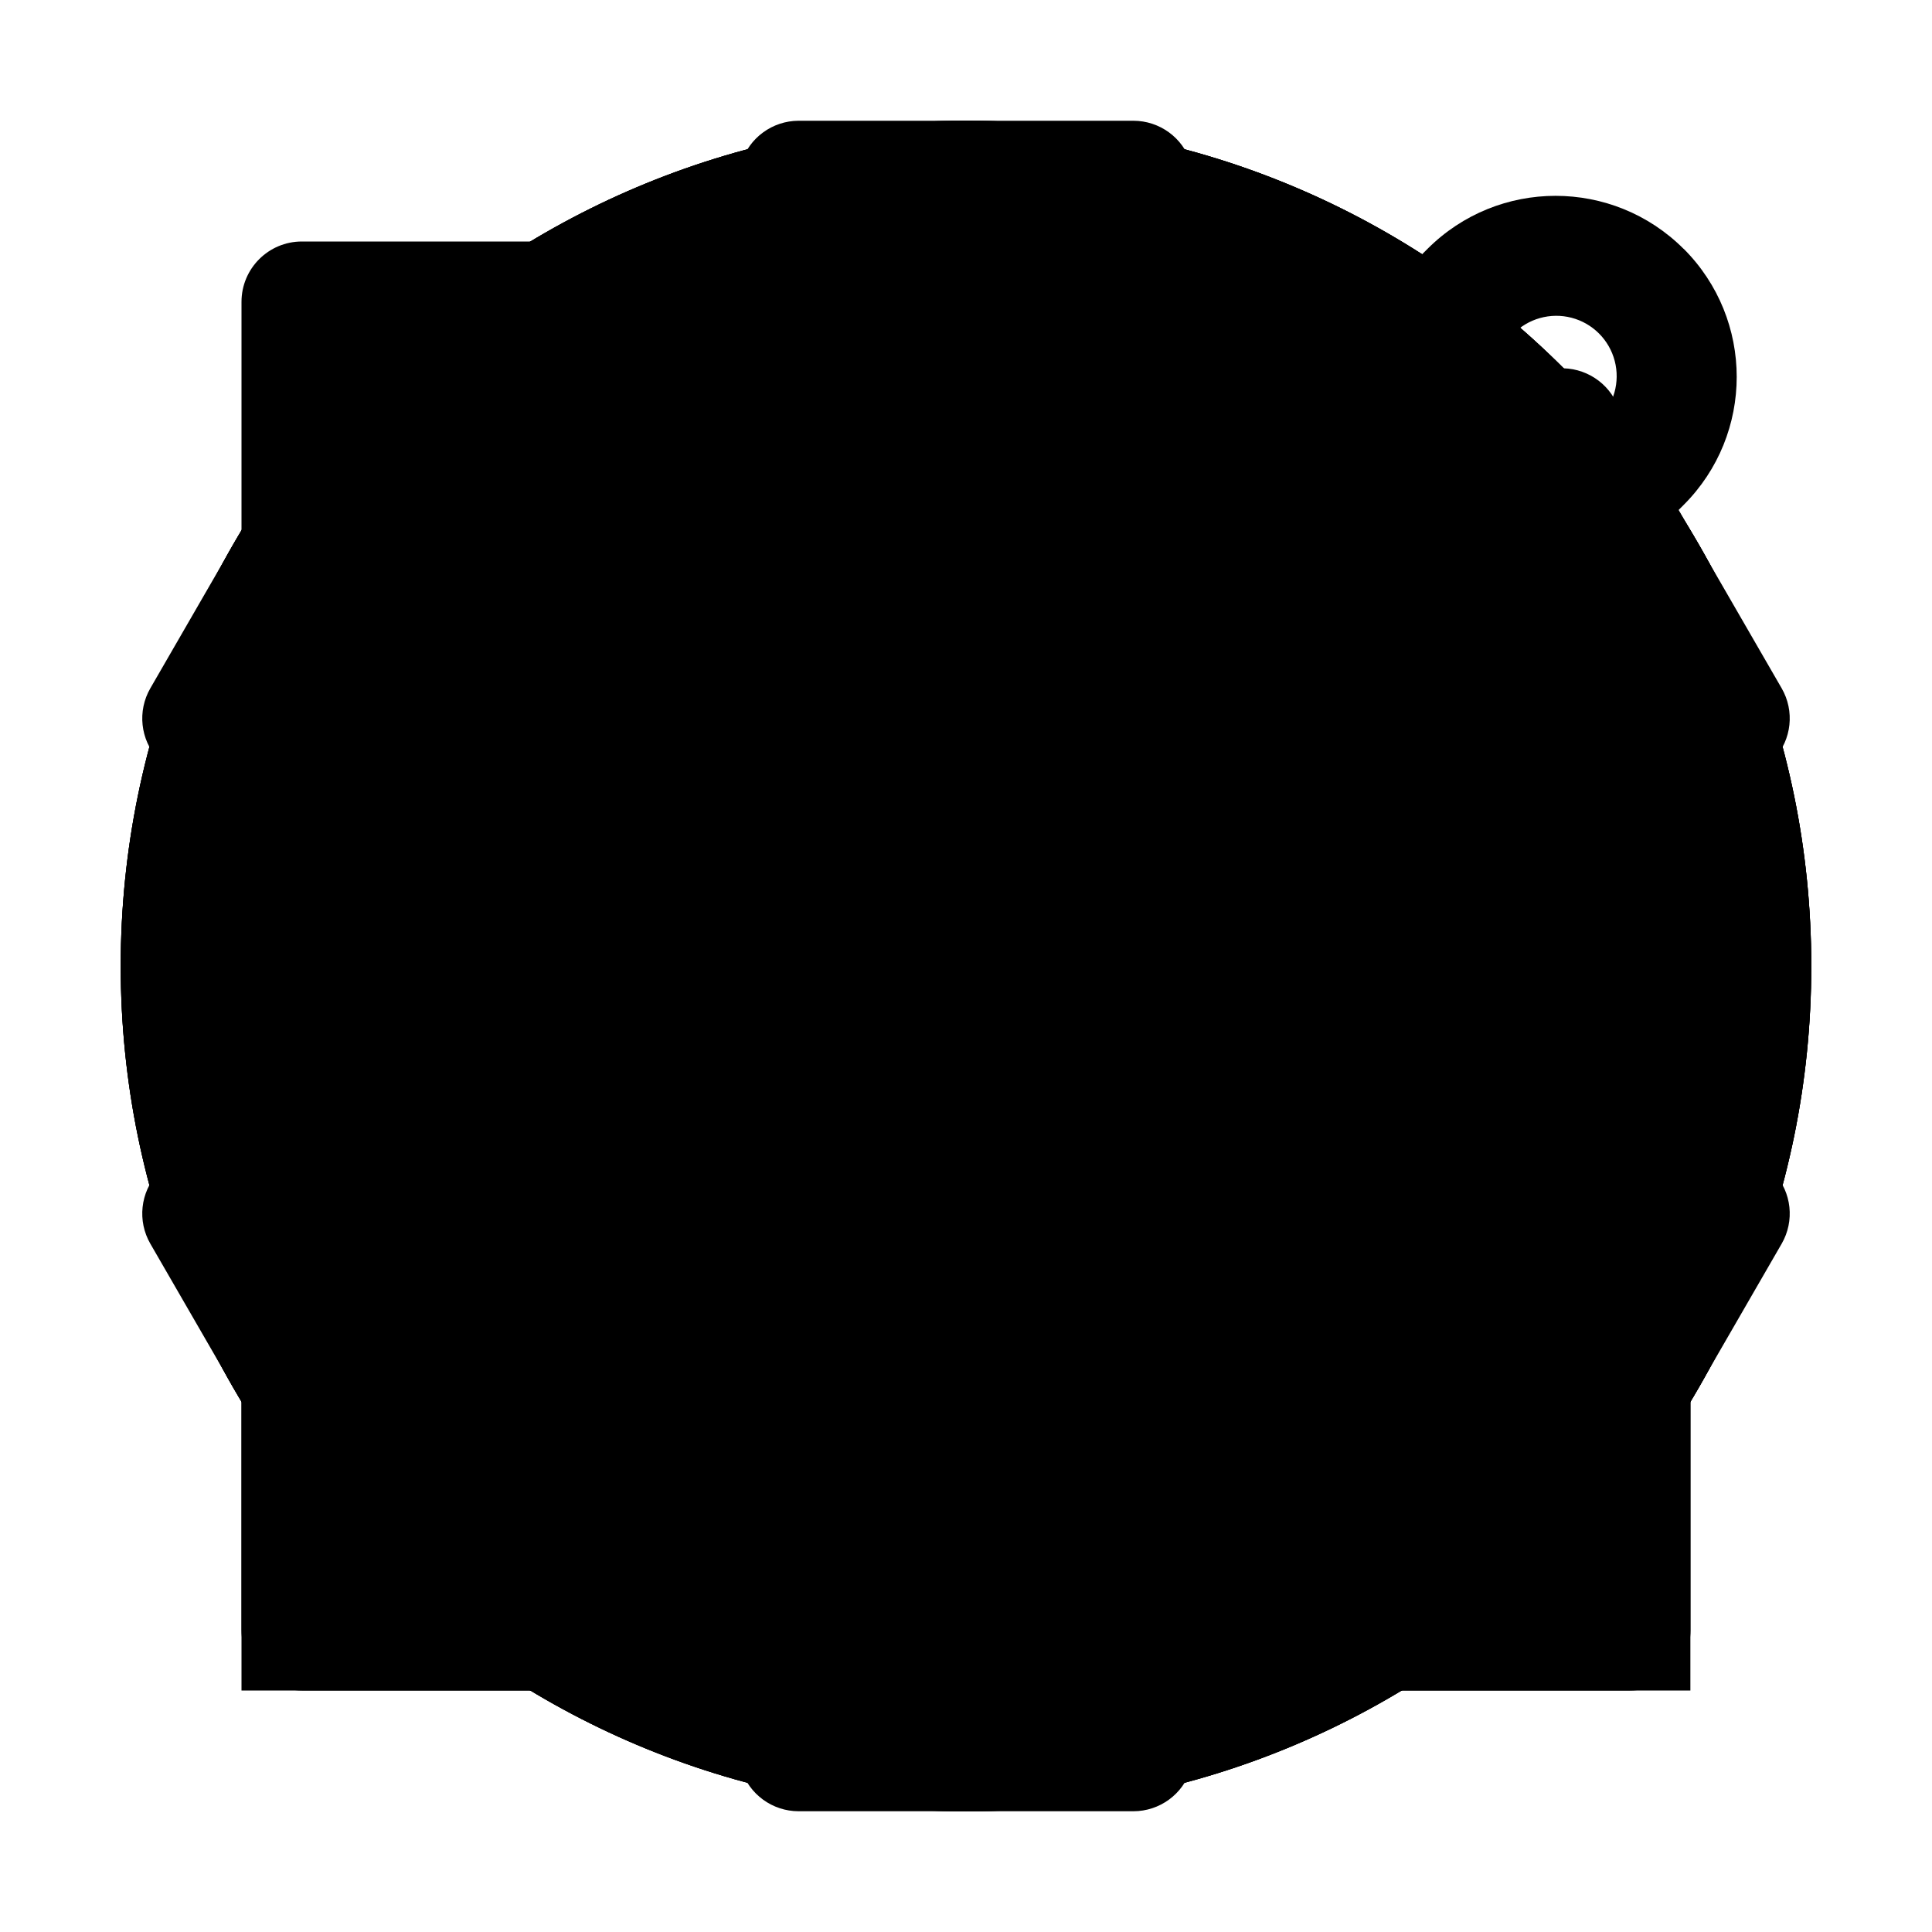
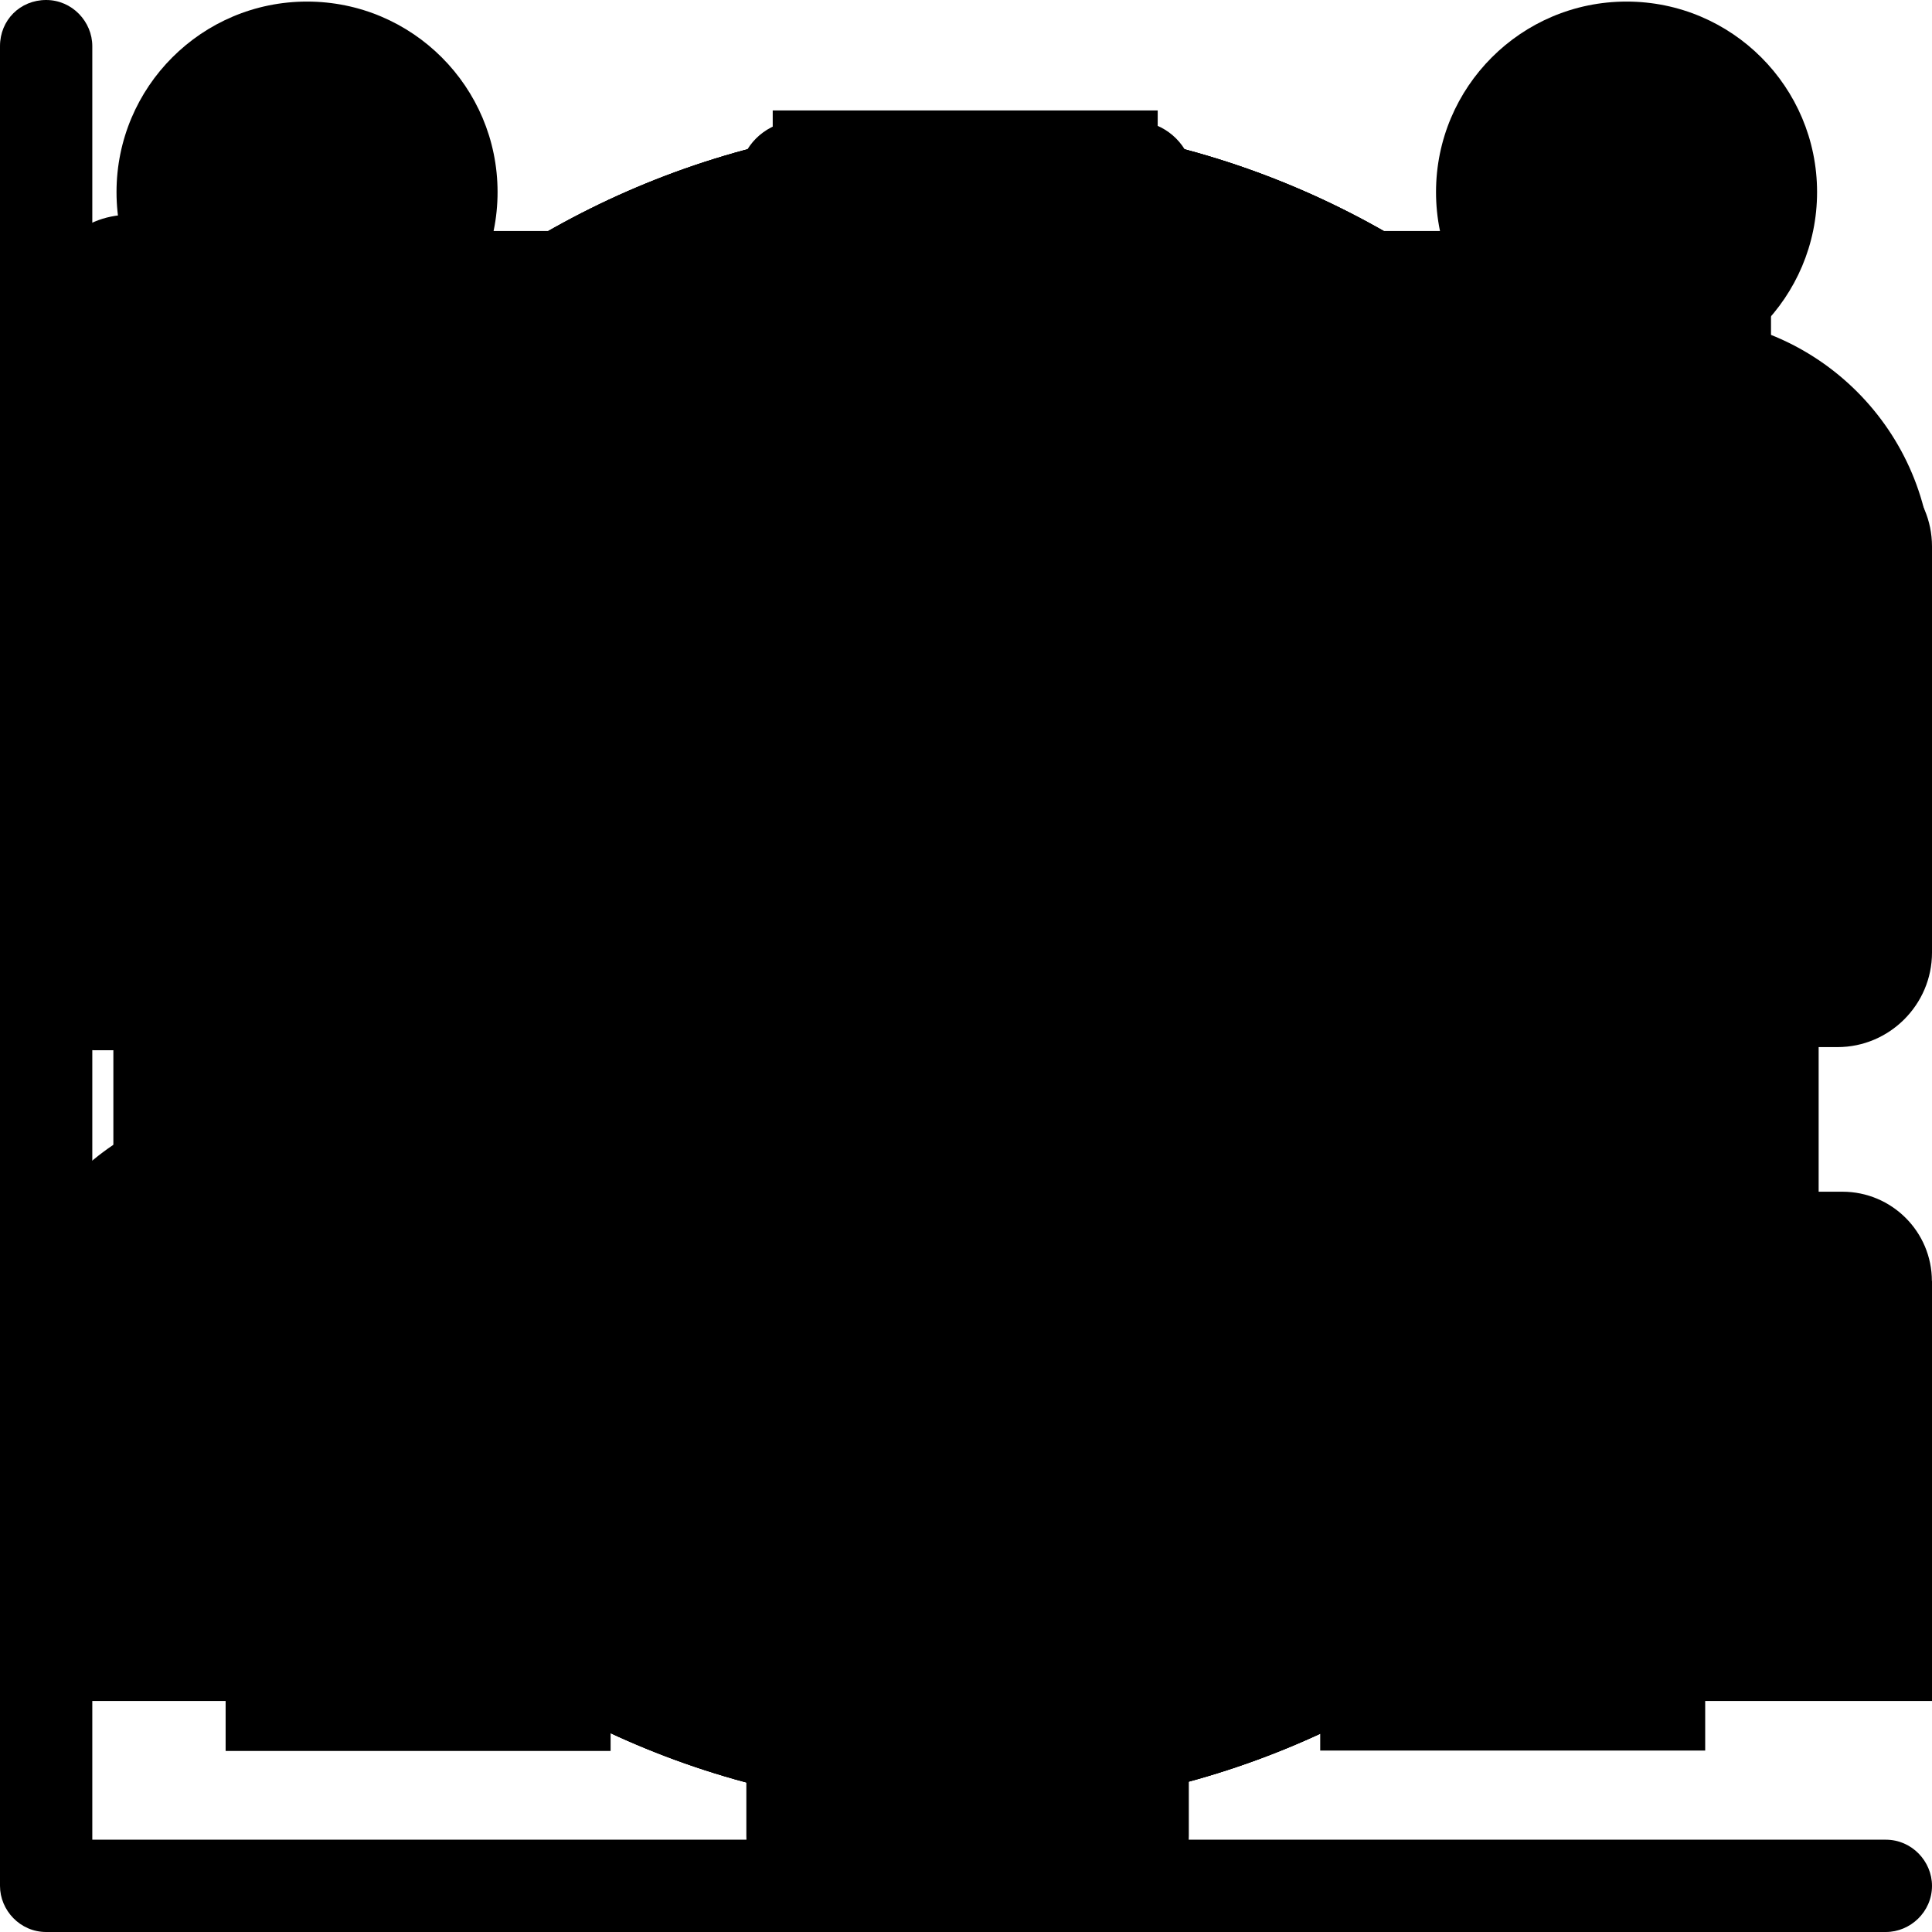
<svg xmlns="http://www.w3.org/2000/svg">
  <symbol id="add_col_after" viewBox="0 0 24 24">
    <path d="M5,14 C7.76,14.003 9.997,16.24 10,19 C10,21.761 7.761,24 5,24 C2.239,24 1.77635684e-15,21.761 1.77635684e-15,19 C1.77635684e-15,16.239 2.239,14 5,14 Z M7.5,19.938 C8.018,19.938 8.438,19.518 8.438,19 C8.438,18.482 8.018,18.062 7.5,18.062 L6.25,18.062 C6.077,18.062 5.938,17.923 5.938,17.75 L5.938,16.5 C5.938,15.982 5.518,15.562 5,15.562 C4.482,15.562 4.062,15.982 4.062,16.5 L4.062,17.75 C4.062,17.923 3.923,18.062 3.75,18.062 L2.5,18.062 C1.982,18.062 1.562,18.482 1.562,19 C1.562,19.518 1.982,19.938 2.5,19.938 L3.75,19.938 C3.923,19.938 4.062,20.077 4.062,20.25 L4.062,21.5 C4.062,22.018 4.482,22.438 5,22.438 C5.518,22.438 5.938,22.018 5.938,21.5 L5.938,20.25 C5.938,20.077 6.077,19.938 6.25,19.938 L7.5,19.938 Z M16,19 C16,20.657 17.343,22 19,22 C20.657,22 22,20.657 22,19 L22,5 C22,3.343 20.657,2 19,2 C17.343,2 16,3.343 16,5 L16,19 Z M14,19 L14,5 C14,2.239 16.239,0 19,0 C21.761,0 24,2.239 24,5 L24,19 C24,21.761 21.761,24 19,24 C16.239,24 14,21.761 14,19 Z" />
  </symbol>
  <symbol id="add_col_before" viewBox="0 0 24 24">
    <path d="M19,14 C21.76,14.003 23.997,16.24 24,19 C24,21.761 21.761,24 19,24 C16.239,24 14,21.761 14,19 C14,16.239 16.239,14 19,14 Z M21.5,19.938 C22.018,19.938 22.438,19.518 22.438,19 C22.438,18.482 22.018,18.062 21.5,18.062 L20.25,18.062 C20.077,18.062 19.938,17.923 19.938,17.75 L19.938,16.5 C19.938,15.982 19.518,15.562 19,15.562 C18.482,15.562 18.062,15.982 18.062,16.5 L18.062,17.75 C18.062,17.923 17.923,18.062 17.75,18.062 L16.5,18.062 C15.982,18.062 15.562,18.482 15.562,19 C15.562,19.518 15.982,19.938 16.5,19.938 L17.75,19.938 C17.923,19.938 18.062,20.077 18.062,20.25 L18.062,21.5 C18.062,22.018 18.482,22.438 19,22.438 C19.518,22.438 19.938,22.018 19.938,21.5 L19.938,20.25 C19.938,20.077 20.077,19.938 20.25,19.938 L21.5,19.938 Z M2,19 C2,20.657 3.343,22 5,22 C6.657,22 8,20.657 8,19 L8,5 C8,3.343 6.657,2 5,2 C3.343,2 2,3.343 2,5 L2,19 Z M-2.7585502e-16,19 L5.81397739e-16,5 C-1.37692243e-16,2.239 2.239,0 5,0 C7.761,0 10,2.239 10,5 L10,19 C10,21.761 7.761,24 5,24 C2.239,24 4.43234962e-16,21.761 -2.7585502e-16,19 Z" />
  </symbol>
  <symbol id="add_row_after" viewBox="0 0 24 24">
    <path d="M19,0 C21.76,0.003 23.997,2.24 24,5 C24,7.761 21.761,10 19,10 C16.239,10 14,7.761 14,5 C14,2.239 16.239,0 19,0 Z M21.5,5.938 C22.018,5.938 22.438,5.518 22.438,5 C22.438,4.482 22.018,4.062 21.5,4.062 L20.25,4.062 C20.077,4.062 19.938,3.923 19.938,3.75 L19.938,2.5 C19.938,1.982 19.518,1.562 19,1.562 C18.482,1.562 18.062,1.982 18.062,2.5 L18.062,3.75 C18.062,3.923 17.923,4.062 17.75,4.062 L16.5,4.062 C15.982,4.062 15.562,4.482 15.562,5 C15.562,5.518 15.982,5.938 16.5,5.938 L17.75,5.938 C17.923,5.938 18.062,6.077 18.062,6.25 L18.062,7.5 C18.062,8.018 18.482,8.438 19,8.438 C19.518,8.438 19.938,8.018 19.938,7.5 L19.938,6.25 C19.938,6.077 20.077,5.938 20.25,5.938 L21.5,5.938 Z M5,16 C3.343,16 2,17.343 2,19 C2,20.657 3.343,22 5,22 L19,22 C20.657,22 22,20.657 22,19 C22,17.343 20.657,16 19,16 L5,16 Z M5,14 L19,14 C21.761,14 24,16.239 24,19 C24,21.761 21.761,24 19,24 L5,24 C2.239,24 3.38176876e-16,21.761 0,19 C-1.2263553e-15,16.239 2.239,14 5,14 Z" />
  </symbol>
  <symbol id="add_row_before" viewBox="0 0 24 24">
    <path d="M19,14 C21.76,14.003 23.997,16.24 24,19 C24,21.761 21.761,24 19,24 C16.239,24 14,21.761 14,19 C14,16.239 16.239,14 19,14 Z M21.5,19.938 C22.018,19.938 22.438,19.518 22.438,19 C22.438,18.482 22.018,18.062 21.5,18.062 L20.25,18.062 C20.077,18.062 19.938,17.923 19.938,17.75 L19.938,16.5 C19.938,15.982 19.518,15.562 19,15.562 C18.482,15.562 18.062,15.982 18.062,16.5 L18.062,17.75 C18.062,17.923 17.923,18.062 17.75,18.062 L16.5,18.062 C15.982,18.062 15.562,18.482 15.562,19 C15.562,19.518 15.982,19.938 16.5,19.938 L17.75,19.938 C17.923,19.938 18.062,20.077 18.062,20.25 L18.062,21.5 C18.062,22.018 18.482,22.438 19,22.438 C19.518,22.438 19.938,22.018 19.938,21.5 L19.938,20.25 C19.938,20.077 20.077,19.938 20.25,19.938 L21.5,19.938 Z M5,2 C3.343,2 2,3.343 2,5 C2,6.657 3.343,8 5,8 L19,8 C20.657,8 22,6.657 22,5 C22,3.343 20.657,2 19,2 L5,2 Z M5,0 L19,0 C21.761,-5.07265313e-16 24,2.239 24,5 C24,7.761 21.761,10 19,10 L5,10 C2.239,10 3.38176876e-16,7.761 0,5 C-1.2263553e-15,2.239 2.239,5.07265313e-16 5,0 Z" />
  </symbol>
  <symbol id="bold" viewBox="0 0 24 24">
    <path d="M17.194,10.962A6.271,6.271,0,0,0,12.844.248H4.3a1.25,1.25,0,0,0,0,2.5H5.313a.25.25,0,0,1,.25.25V21a.25.25,0,0,1-.25.25H4.3a1.25,1.25,0,1,0,0,2.5h9.963a6.742,6.742,0,0,0,2.93-12.786Zm-4.35-8.214a3.762,3.762,0,0,1,0,7.523H8.313a.25.25,0,0,1-.25-.25V3a.25.25,0,0,1,.25-.25Zm1.42,18.5H8.313a.25.25,0,0,1-.25-.25V13.021a.25.25,0,0,1,.25-.25h4.531c.017,0,.033,0,.049,0l.013,0h1.358a4.239,4.239,0,0,1,0,8.477Z" />
  </symbol>
  <symbol id="checklist" viewBox="0 0 24 24">
    <path d="M21,0H3A3,3,0,0,0,0,3V21a3,3,0,0,0,3,3H21a3,3,0,0,0,3-3V3A3,3,0,0,0,21,0Zm1,21a1,1,0,0,1-1,1H3a1,1,0,0,1-1-1V3A1,1,0,0,1,3,2H21a1,1,0,0,1,1,1Z" />
    <path d="M11.249,4.5a1.251,1.251,0,0,0-1.75.25L7.365,7.6l-.482-.481A1.25,1.25,0,0,0,5.116,8.883l1.5,1.5A1.262,1.262,0,0,0,8.5,10.249l3-4A1.25,1.25,0,0,0,11.249,4.5Z" />
    <path d="M11.249,13.5a1.251,1.251,0,0,0-1.75.25L7.365,16.6l-.482-.481a1.25,1.25,0,1,0-1.767,1.768l1.5,1.5A1.265,1.265,0,0,0,8.5,19.249l3-4A1.25,1.25,0,0,0,11.249,13.5Z" />
    <path d="M18.5,7.749H14a1.25,1.25,0,0,0,0,2.5h4.5a1.25,1.25,0,0,0,0-2.5Z" />
    <path d="M18.5,15.749H14a1.25,1.25,0,0,0,0,2.5h4.5a1.25,1.25,0,1,0,0-2.5Z" />
  </symbol>
  <symbol id="code" viewBox="0 0 24 24">
    <path d="M9.147,21.552a1.244,1.244,0,0,1-.895-.378L.84,13.561a2.257,2.257,0,0,1,0-3.125L8.252,2.823a1.25,1.25,0,0,1,1.791,1.744l-6.9,7.083a.5.5,0,0,0,0,.7l6.9,7.082a1.25,1.25,0,0,1-.9,2.122Z" />
    <path d="M14.854,21.552a1.25,1.25,0,0,1-.9-2.122l6.9-7.083a.5.5,0,0,0,0-.7l-6.9-7.082a1.25,1.25,0,0,1,1.791-1.744l7.411,7.612a2.257,2.257,0,0,1,0,3.125l-7.412,7.614A1.244,1.244,0,0,1,14.854,21.552Zm6.514-9.373h0Z" />
  </symbol>
  <symbol id="combine_cells" viewBox="0 0 24 24">
    <path d="M2,19 C2,20.657 3.343,22 5,22 L19,22 C20.657,22 22,20.657 22,19 L22,5 C22,3.343 20.657,2 19,2 L5,2 C3.343,2 2,3.343 2,5 L2,19 Z M-1.16403344e-15,19 L-3.0678068e-16,5 C-6.44957556e-16,2.239 2.239,0 5,0 L19,0 C21.761,0 24,2.239 24,5 L24,19 C24,21.761 21.761,24 19,24 L5,24 C2.239,24 9.50500275e-16,21.761 -1.16403344e-15,19 Z M12,10 C12.552,10 13,10.448 13,11 L13,13 C13,13.552 12.552,14 12,14 C11.448,14 11,13.552 11,13 L11,11 C11,10.448 11.448,10 12,10 Z M12,16 C12.552,16 13,16.448 13,17 L13,20 C13,20.552 12.552,21 12,21 C11.448,21 11,20.552 11,20 L11,17 C11,16.448 11.448,16 12,16 Z M12,3 C12.552,3 13,3.448 13,4 L13,7 C13,7.552 12.552,8 12,8 C11.448,8 11,7.552 11,7 L11,4 C11,3.448 11.448,3 12,3 Z" />
  </symbol>
  <symbol id="delete_col" viewBox="0 0 24 24">
    <path d="M12.641,21.931 C12.936,22.569 13.323,23.155 13.787,23.671 C13.232,23.884 12.629,24 12,24 C9.239,24 7,21.761 7,19 L7,5 C7,2.239 9.239,0 12,0 C14.761,0 17,2.239 17,5 L17,12.29 C16.278,12.505 15.604,12.833 15,13.255 L15,5 C15,3.343 13.657,2 12,2 C10.343,2 9,3.343 9,5 L9,19 C9,20.657 10.343,22 12,22 C12.22,22 12.435,21.976 12.641,21.931 Z M19,14 C21.76,14.003 23.997,16.24 24,19 C24,21.761 21.761,24 19,24 C16.239,24 14,21.761 14,19 C14,16.239 16.239,14 19,14 Z M16.5,19.938 L21.5,19.938 C22.018,19.938 22.438,19.518 22.438,19 C22.438,18.482 22.018,18.062 21.5,18.062 L16.5,18.062 C15.982,18.062 15.562,18.482 15.562,19 C15.562,19.518 15.982,19.938 16.5,19.938 Z" />
  </symbol>
  <symbol id="delete_row" viewBox="0 0 24 24">
    <path d="M13.255,15 C12.833,15.604 12.505,16.278 12.29,17 L5,17 C2.239,17 3.38176876e-16,14.761 0,12 C-1.2263553e-15,9.239 2.239,7 5,7 L19,7 C21.761,7 24,9.239 24,12 C24,12.629 23.884,13.232 23.671,13.787 C23.155,13.323 22.569,12.936 21.931,12.641 C21.976,12.435 22,12.22 22,12 C22,10.343 20.657,9 19,9 L5,9 C3.343,9 2,10.343 2,12 C2,13.657 3.343,15 5,15 L13.255,15 Z M19,14 C21.76,14.003 23.997,16.24 24,19 C24,21.761 21.761,24 19,24 C16.239,24 14,21.761 14,19 C14,16.239 16.239,14 19,14 Z M16.5,19.938 L21.5,19.938 C22.018,19.938 22.438,19.518 22.438,19 C22.438,18.482 22.018,18.062 21.5,18.062 L16.5,18.062 C15.982,18.062 15.562,18.482 15.562,19 C15.562,19.518 15.982,19.938 16.5,19.938 Z" />
  </symbol>
  <symbol id="delete_table" viewBox="0 0 24 24">
    <path d="M19,14 C21.76,14.003 23.997,16.24 24,19 C24,21.761 21.761,24 19,24 C16.239,24 14,21.761 14,19 C14,16.239 16.239,14 19,14 Z M16.5,19.938 L21.5,19.938 C22.018,19.938 22.438,19.518 22.438,19 C22.438,18.482 22.018,18.062 21.5,18.062 L16.5,18.062 C15.982,18.062 15.562,18.482 15.562,19 C15.562,19.518 15.982,19.938 16.5,19.938 Z M12.29,17 L9,17 L9,22 L12.674,22 C13.03,22.75 13.515,23.426 14.101,24 L5,24 C2.239,24 -1.43817996e-15,21.761 -1.77635684e-15,19 L-3.55271368e-15,5 C-3.89089055e-15,2.239 2.239,5.07265313e-16 5,-1.77635684e-15 L19,-1.77635684e-15 C21.761,-2.28362215e-15 24,2.239 24,5 L24,7.823 C24.012,7.881 24.019,7.94 24.019,8 C24.019,8.06 24.012,8.119 24,8.177 L24,14.101 C23.426,13.515 22.75,13.03 22,12.674 L22,9 L17,9 L17,12.29 C16.278,12.505 15.604,12.833 15,13.255 L15,9 L9,9 L9,15 L13.255,15 C12.833,15.604 12.505,16.278 12.29,17 Z M17,7 L22,7 L22,5 C22,3.343 20.657,2 19,2 L17,2 L17,7 Z M15,7 L15,2 L9,2 L9,7 L15,7 Z M7,2 L5,2 C3.343,2 2,3.343 2,5 L2,7 L7,7 L7,2 Z M2,9 L2,15 L7,15 L7,9 L2,9 Z M2,17 L2,19 C2,20.657 3.343,22 5,22 L7,22 L7,17 L2,17 Z" />
  </symbol>
  <symbol id="github" viewBox="0 0 24 24">
    <path d="M11.999,0.5 C5.649,0.5 0.5,5.648 0.5,12 C0.5,17.082 3.794,21.392 8.365,22.914 C8.939,23.017 9.121,22.678 9.121,22.373 C9.121,22.099 9.127,21.336 9.121,20.376 C5.923,21.07 5.26,18.861 5.26,18.861 C4.737,17.532 3.985,17.179 3.985,17.179 C2.94,16.465 4.062,16.48 4.062,16.48 C5.215,16.56 5.824,17.664 5.824,17.664 C6.85,19.422 8.515,18.914 9.17,18.62 C9.276,17.878 9.572,17.369 9.901,17.084 C7.347,16.792 4.663,15.807 4.663,11.398 C4.663,10.143 5.111,9.117 5.847,8.312 C5.729,8.023 5.333,6.852 5.959,5.269 C5.959,5.269 6.926,4.96 9.121,6.449 C10.039,6.193 11.023,6.066 12.001,6.061 C12.977,6.066 13.961,6.193 14.881,6.449 C17.076,4.961 18.04,5.269 18.04,5.269 C18.667,6.852 18.272,8.023 18.154,8.312 C18.89,9.117 19.337,10.143 19.337,11.398 C19.337,15.818 16.648,16.789 14.086,17.072 C14.498,17.429 14.873,18.119 14.873,19.192 C14.873,20.63 14.873,21.998 14.873,22.376 C14.873,22.684 15.059,23.023 15.643,22.912 C20.209,21.389 23.5,17.08 23.5,12 C23.5,5.648 18.352,0.5 11.999,0.5 Z" />
  </symbol>
  <symbol id="h1" viewBox="0 0 24 24">
    <text x="-3" y="20" font-size="22" font-weight="bold">H1</text>
  </symbol>
  <symbol id="h2" viewBox="0 0 24 24">
    <text x="-3" y="20" font-size="22" font-weight="bold">H2</text>
  </symbol>
  <symbol id="h3" viewBox="0 0 24 24">
    <text x="-3" y="20" font-size="22" font-weight="bold">H3</text>
  </symbol>
  <symbol id="hr" viewBox="0 0 24 24">
    <path d="M5,13 C4.448,13 4,12.552 4,12 C4,11.448 4.448,11 5,11 L19,11 C19.552,11 20,11.448 20,12 C20,12.552 19.552,13 19,13 L5,13 Z" />
  </symbol>
  <symbol id="image" viewBox="0 0 24 24">
    <circle cx="9.75" cy="6.247" r="2.25" />
    <path d="M16.916,8.71A1.027,1.027,0,0,0,16,8.158a1.007,1.007,0,0,0-.892.586L13.55,12.178a.249.249,0,0,1-.422.053l-.82-1.024a1,1,0,0,0-.813-.376,1.007,1.007,0,0,0-.787.426L7.59,15.71A.5.5,0,0,0,8,16.5H20a.5.5,0,0,0,.425-.237.5.5,0,0,0,.022-.486Z" />
    <path d="M22,0H5.5a2,2,0,0,0-2,2V18.5a2,2,0,0,0,2,2H22a2,2,0,0,0,2-2V2A2,2,0,0,0,22,0Zm-.145,18.354a.5.5,0,0,1-.354.146H6a.5.5,0,0,1-.5-.5V2.5A.5.5,0,0,1,6,2H21.5a.5.5,0,0,1,.5.5V18A.5.5,0,0,1,21.855,18.351Z" />
    <path d="M19.5,22H2.5a.5.5,0,0,1-.5-.5V4.5a1,1,0,0,0-2,0V22a2,2,0,0,0,2,2H19.5a1,1,0,0,0,0-2Z" />
  </symbol>
  <symbol id="italic" viewBox="0 0 24 24">
    <path d="M22.5.248H14.863a1.25,1.25,0,0,0,0,2.5h1.086a.25.25,0,0,1,.211.384L4.78,21.017a.5.5,0,0,1-.422.231H1.5a1.25,1.25,0,0,0,0,2.5H9.137a1.25,1.25,0,0,0,0-2.5H8.051a.25.25,0,0,1-.211-.384L19.22,2.98a.5.5,0,0,1,.422-.232H22.5a1.25,1.25,0,0,0,0-2.5Z" />
  </symbol>
  <symbol id="link" viewBox="0 0 24 24">
    <path d="M12.406,14.905a1,1,0,0,0-.543,1.307,1,1,0,0,1-.217,1.09L8.818,20.131a2,2,0,0,1-2.828,0L3.868,18.01a2,2,0,0,1,0-2.829L6.7,12.353a1.013,1.013,0,0,1,1.091-.217,1,1,0,0,0,.763-1.849,3.034,3.034,0,0,0-3.268.652L2.454,13.767a4.006,4.006,0,0,0,0,5.657l2.122,2.121a4,4,0,0,0,5.656,0l2.829-2.828a3.008,3.008,0,0,0,.651-3.27A1,1,0,0,0,12.406,14.905Z" />
    <path d="M7.757,16.241a1.011,1.011,0,0,0,1.414,0L16.95,8.463a1,1,0,0,0-1.414-1.414L7.757,14.827A1,1,0,0,0,7.757,16.241Z" />
    <path d="M21.546,4.574,19.425,2.453a4.006,4.006,0,0,0-5.657,0L10.939,5.281a3.006,3.006,0,0,0-.651,3.269,1,1,0,1,0,1.849-.764A1,1,0,0,1,12.354,6.7l2.828-2.828a2,2,0,0,1,2.829,0l2.121,2.121a2,2,0,0,1,0,2.829L17.3,11.645a1.015,1.015,0,0,1-1.091.217,1,1,0,0,0-.765,1.849,3.026,3.026,0,0,0,3.27-.651l2.828-2.828A4.007,4.007,0,0,0,21.546,4.574Z" />
  </symbol>
  <symbol id="mention" viewBox="0 0 24 24">
    <path d="M12,.5A11.634,11.634,0,0,0,.262,12,11.634,11.634,0,0,0,12,23.5a11.836,11.836,0,0,0,6.624-2,1.25,1.25,0,1,0-1.393-2.076A9.34,9.34,0,0,1,12,21a9.132,9.132,0,0,1-9.238-9A9.132,9.132,0,0,1,12,3a9.132,9.132,0,0,1,9.238,9v.891a1.943,1.943,0,0,1-3.884,0V12A5.355,5.355,0,1,0,12,17.261a5.376,5.376,0,0,0,3.861-1.634,4.438,4.438,0,0,0,7.877-2.736V12A11.634,11.634,0,0,0,12,.5Zm0,14.261A2.763,2.763,0,1,1,14.854,12,2.812,2.812,0,0,1,12,14.761Z" />
  </symbol>
  <symbol id="ol" viewBox="0 0 24 24">
    <path d="M7.75,4.5h15a1,1,0,0,0,0-2h-15a1,1,0,0,0,0,2Z" />
    <path d="M22.75,11h-15a1,1,0,1,0,0,2h15a1,1,0,0,0,0-2Z" />
    <path d="M22.75,19.5h-15a1,1,0,0,0,0,2h15a1,1,0,0,0,0-2Z" />
    <path d="M2.212,17.248A2,2,0,0,0,.279,18.732a.75.75,0,1,0,1.45.386.5.5,0,1,1,.483.63.75.75,0,1,0,0,1.5.5.5,0,1,1-.482.635.75.75,0,1,0-1.445.4,2,2,0,1,0,3.589-1.648.251.251,0,0,1,0-.278,2,2,0,0,0-1.662-3.111Z" />
    <path d="M4.25,10.748a2,2,0,0,0-4,0,.75.75,0,0,0,1.5,0,.5.5,0,0,1,1,0,1.031,1.031,0,0,1-.227.645L.414,14.029A.75.75,0,0,0,1,15.248H3.5a.75.75,0,0,0,0-1.5H3.081a.249.249,0,0,1-.195-.406L3.7,12.33A2.544,2.544,0,0,0,4.25,10.748Z" />
    <path d="M4,5.248H3.75A.25.25,0,0,1,3.5,5V1.623A1.377,1.377,0,0,0,2.125.248H1.5a.75.75,0,0,0,0,1.5h.25A.25.25,0,0,1,2,2V5a.25.25,0,0,1-.25.25H1.5a.75.75,0,0,0,0,1.5H4a.75.75,0,0,0,0-1.5Z" />
  </symbol>
  <symbol id="paragraph" viewBox="0 0 24 24">
    <path d="M22.5.248H7.228a6.977,6.977,0,1,0,0,13.954H9.546a.25.25,0,0,1,.25.25V22.5a1.25,1.25,0,0,0,2.5,0V3a.25.25,0,0,1,.25-.25h3.682a.25.25,0,0,1,.25.25V22.5a1.25,1.25,0,0,0,2.5,0V3a.249.249,0,0,1,.25-.25H22.5a1.25,1.25,0,0,0,0-2.5ZM9.8,11.452a.25.25,0,0,1-.25.25H7.228a4.477,4.477,0,1,1,0-8.954H9.546A.25.25,0,0,1,9.8,3Z" />
  </symbol>
  <symbol id="quotes" viewBox="0 0 24 24">
    <path d="M18.559,3.932a4.942,4.942,0,1,0,0,9.883,4.609,4.609,0,0,0,1.115-.141.25.25,0,0,1,.276.368,6.83,6.83,0,0,1-5.878,3.523,1.25,1.25,0,0,0,0,2.5,9.71,9.71,0,0,0,9.428-9.95V8.873A4.947,4.947,0,0,0,18.559,3.932Z" />
    <path d="M6.236,3.932a4.942,4.942,0,0,0,0,9.883,4.6,4.6,0,0,0,1.115-.141.25.25,0,0,1,.277.368A6.83,6.83,0,0,1,1.75,17.565a1.25,1.25,0,0,0,0,2.5,9.711,9.711,0,0,0,9.428-9.95V8.873A4.947,4.947,0,0,0,6.236,3.932Z" />
  </symbol>
  <symbol id="redo" viewBox="0 0 24 24">
    <path d="M22.608.161a.5.5,0,0,0-.545.108L19.472,2.86a.25.25,0,0,1-.292.045A12.537,12.537,0,0,0,6.214,3.77,12.259,12.259,0,0,0,6.1,23.632a1.25,1.25,0,0,0,1.476-2.018A9.759,9.759,0,0,1,7.667,5.805a10,10,0,0,1,9.466-1.1.25.25,0,0,1,.084.409l-1.85,1.85a.5.5,0,0,0,.354.853h6.7a.5.5,0,0,0,.5-.5V.623A.5.5,0,0,0,22.608.161Z" />
  </symbol>
  <symbol id="remove" viewBox="0 0 24 24">
    <path d="M20.485,3.511A12.01,12.01,0,1,0,24,12,12.009,12.009,0,0,0,20.485,3.511Zm-1.767,15.21A9.51,9.51,0,1,1,21.5,12,9.508,9.508,0,0,1,18.718,18.721Z" />
    <path d="M16.987,7.01a1.275,1.275,0,0,0-1.8,0l-3.177,3.177L8.829,7.01A1.277,1.277,0,0,0,7.024,8.816L10.2,11.993,7.024,15.171a1.277,1.277,0,0,0,1.805,1.806L12.005,13.8l3.177,3.178a1.277,1.277,0,0,0,1.8-1.806l-3.176-3.178,3.176-3.177A1.278,1.278,0,0,0,16.987,7.01Z" />
  </symbol>
  <symbol id="safari-pinned-tab" viewBox="0 0 24 24">
    <path d="M23.75,12.952A1.25,1.25,0,0,0,22.5,11.7H13.564a.492.492,0,0,1-.282-.09c-.722-.513-1.482-.981-2.218-1.432-2.8-1.715-4.5-2.9-4.5-4.863,0-2.235,2.207-2.569,3.523-2.569a4.54,4.54,0,0,1,3.081.764A2.662,2.662,0,0,1,13.615,5.5l0,.3a1.25,1.25,0,1,0,2.5,0l0-.268A4.887,4.887,0,0,0,14.95,1.755C13.949.741,12.359.248,10.091.248c-3.658,0-6.023,1.989-6.023,5.069,0,2.773,1.892,4.512,4,5.927a.25.25,0,0,1-.139.458H1.5a1.25,1.25,0,0,0,0,2.5H12.477a.251.251,0,0,1,.159.058,4.339,4.339,0,0,1,1.932,3.466c0,3.268-3.426,3.522-4.477,3.522-1.814,0-3.139-.405-3.834-1.173a3.394,3.394,0,0,1-.65-2.7,1.25,1.25,0,0,0-2.488-.246A5.76,5.76,0,0,0,4.4,21.753c1.2,1.324,3.114,2,5.688,2,4.174,0,6.977-2.42,6.977-6.022a6.059,6.059,0,0,0-.849-3.147.25.25,0,0,1,.216-.377H22.5A1.25,1.25,0,0,0,23.75,12.952Z" />
  </symbol>
  <symbol id="strike" viewBox="0 0 24 24">
    <path d="M23.75,12.952A1.25,1.25,0,0,0,22.5,11.7H13.564a.492.492,0,0,1-.282-.09c-.722-.513-1.482-.981-2.218-1.432-2.8-1.715-4.5-2.9-4.5-4.863,0-2.235,2.207-2.569,3.523-2.569a4.54,4.54,0,0,1,3.081.764A2.662,2.662,0,0,1,13.615,5.5l0,.3a1.25,1.25,0,1,0,2.5,0l0-.268A4.887,4.887,0,0,0,14.95,1.755C13.949.741,12.359.248,10.091.248c-3.658,0-6.023,1.989-6.023,5.069,0,2.773,1.892,4.512,4,5.927a.25.25,0,0,1-.139.458H1.5a1.25,1.25,0,0,0,0,2.5H12.477a.251.251,0,0,1,.159.058,4.339,4.339,0,0,1,1.932,3.466c0,3.268-3.426,3.522-4.477,3.522-1.814,0-3.139-.405-3.834-1.173a3.394,3.394,0,0,1-.65-2.7,1.25,1.25,0,0,0-2.488-.246A5.76,5.76,0,0,0,4.4,21.753c1.2,1.324,3.114,2,5.688,2,4.174,0,6.977-2.42,6.977-6.022a6.059,6.059,0,0,0-.849-3.147.25.25,0,0,1,.216-.377H22.5A1.25,1.25,0,0,0,23.75,12.952Z" />
  </symbol>
  <symbol id="table" viewBox="0 0 24 24">
    <path fill-rule="evenodd" d="M17,17 L17,22 L19,22 C20.657,22 22,20.657 22,19 L22,17 L17,17 Z M15,17 L9,17 L9,22 L15,22 L15,17 Z M17,15 L22,15 L22,9 L17,9 L17,15 Z M15,15 L15,9 L9,9 L9,15 L15,15 Z M17,7 L22,7 L22,5 C22,3.343 20.657,2 19,2 L17,2 L17,7 Z M15,7 L15,2 L9,2 L9,7 L15,7 Z M24,16.177 L24,19 C24,21.761 21.761,24 19,24 L5,24 C2.239,24 2.11453371e-15,21.761 1.77635684e-15,19 L0,5 C-3.38176876e-16,2.239 2.239,2.28362215e-15 5,0 L19,0 C21.761,-5.07265313e-16 24,2.239 24,5 L24,7.823 C24.012,7.881 24.019,7.94 24.019,8 C24.019,8.06 24.012,8.119 24,8.177 L24,15.823 C24.012,15.881 24.019,15.94 24.019,16 C24.019,16.06 24.012,16.119 24,16.177 Z M7,2 L5,2 C3.343,2 2,3.343 2,5 L2,7 L7,7 L7,2 Z M2,9 L2,15 L7,15 L7,9 L2,9 Z M2,17 L2,19 C2,20.657 3.343,22 5,22 L7,22 L7,17 L2,17 Z" />
  </symbol>
  <symbol id="ul" viewBox="0 0 24 24">
    <circle cx="2.5" cy="3.998" r="2.5" />
    <path d="M8.5,5H23a1,1,0,0,0,0-2H8.5a1,1,0,0,0,0,2Z" />
    <circle cx="2.5" cy="11.998" r="2.5" />
    <path d="M23,11H8.5a1,1,0,0,0,0,2H23a1,1,0,0,0,0-2Z" />
    <circle cx="2.5" cy="19.998" r="2.5" />
    <path d="M23,19H8.5a1,1,0,0,0,0,2H23a1,1,0,0,0,0-2Z" />
  </symbol>
  <symbol id="underline" viewBox="0 0 24 24">
    <path d="M22.5,21.248H1.5a1.25,1.25,0,0,0,0,2.5h21a1.25,1.25,0,0,0,0-2.5Z" />
    <path d="M1.978,2.748H3.341a.25.25,0,0,1,.25.25v8.523a8.409,8.409,0,0,0,16.818,0V3a.25.25,0,0,1,.25-.25h1.363a1.25,1.25,0,0,0,0-2.5H16.3a1.25,1.25,0,0,0,0,2.5h1.363a.25.25,0,0,1,.25.25v8.523a5.909,5.909,0,0,1-11.818,0V3a.25.25,0,0,1,.25-.25H7.7a1.25,1.25,0,1,0,0-2.5H1.978a1.25,1.25,0,0,0,0,2.5Z" />
  </symbol>
  <symbol id="undo" viewBox="0 0 24 24">
    <path d="M17.786,3.77A12.542,12.542,0,0,0,4.821,2.905a.249.249,0,0,1-.292-.045L1.937.269A.507.507,0,0,0,1.392.16a.5.5,0,0,0-.308.462v6.7a.5.5,0,0,0,.5.5h6.7a.5.5,0,0,0,.354-.854L6.783,5.115a.253.253,0,0,1-.068-.228.249.249,0,0,1,.152-.181,10,10,0,0,1,9.466,1.1,9.759,9.759,0,0,1,.094,15.809A1.25,1.25,0,0,0,17.9,23.631a12.122,12.122,0,0,0,5.013-9.961A12.125,12.125,0,0,0,17.786,3.77Z" />
  </symbol>
-   <svg id="home-filled" viewBox="0 0 1024 1024" data-v-78e17ca8="">
+   <svg id="menu-accounting" viewBox="0 0 489.8 489.8">
+     <g fill="currentColor">
+       <path d="M478.1,466.4H23.4V11.7C23.4,5.5,18.3,0,11.7,0S0,5.1,0,11.7v466.4c0,6.2,5.1,11.7,11.7,11.7h466.4 c6.2,0,11.7-5.1,11.7-11.7C489.8,471.9,484.7,466.4,478.1,466.4z" />
+       <rect x="57.2" y="144.6" width="97.6" height="299.3" />
+       <rect x="195.9" y="28" width="97.6" height="415.9" />
+       <rect x="334.7" y="160.9" width="97.6" height="282.9" />
+     </g>
+   </svg>
+   <svg id="menu-accounting-old" viewBox="0 0 24 24">
+     <path fill="currentColor" d="M2 3h2v18H2zm18 0h2v18h-2zM5 13h2v1h2v-1h2v1h2v-1h4v1h2v-4h-2v1h-4v-1h-2v1H9v-1H7v1H5zm0-9v4h2V7h8v1h2V7h2V5h-2V4h-2v1H7V4zm0 13v3h2v-1h2v1h2v-1h8v-2h-8v-1H9v1H7v-1H5z" />
+   </svg>
+   <svg id="menu-home" viewBox="0 0 1024 1024" data-v-78e17ca8="">
    <path fill="currentColor" d="M512 128 128 447.936V896h255.936V640H640v256h255.936V447.936z" />
+   </svg>
+   <svg id="menu-modeling" viewBox="0 0 18.566 18.566">
+     <g fill="currentColor">
+       <path d="M17.705,11.452h-0.73v-3.65c0.929-0.352,1.591-1.247,1.591-2.299c0-1.359-1.102-2.46-2.461-2.46           c-1.044,0-1.936,0.651-2.291,1.568h-1.668V4.522c0-0.475-0.384-0.86-0.859-0.86h-5.2c-0.475,0-0.859,0.386-0.859,0.86V4.61H3.566           V2.924c0-0.475-0.385-0.86-0.859-0.86H1.24c-0.475,0-0.859,0.385-0.859,0.86v5.199c0,0.476,0.385,0.859,0.859,0.859h1.467           c0.474,0,0.859-0.384,0.859-0.859V5.9h1.663v0.089c0,0.475,0.384,0.86,0.859,0.86h5.199c0.476,0,0.859-0.385,0.859-0.86V5.9h1.533           c0.168,1.032,0.977,1.848,2.006,2.025v3.527h-3.179c-0.475,0-0.859,0.385-0.859,0.858v0.089H9.851v-1.955           c0-0.474-0.386-0.859-0.86-0.859H7.524c-0.475,0-0.859,0.386-0.859,0.859v1.955H4.833c-0.284-1.046-1.237-1.815-2.372-1.815           C1.102,10.584,0,11.686,0,13.044c0,1.359,1.102,2.46,2.461,2.46c1.136,0,2.088-0.769,2.372-1.815h1.832v1.955           c0,0.476,0.385,0.859,0.859,0.859h1.467c0.474,0,0.86-0.384,0.86-0.859v-1.955h1.796v0.089c0,0.476,0.385,0.859,0.859,0.859h5.199           c0.476,0,0.86-0.384,0.86-0.859v-1.467C18.565,11.837,18.18,11.452,17.705,11.452z" />
+     </g>
+   </svg>
+   <svg id="menu-organization" viewBox="0 0 460 460">
+     <g fill="currentColor">
+       <polygon points="390,215.001 245,215.001 245,185 215,185 215,215.001 70,215.001 70,275 100,275 100,245.001 360,245.001 360,275 390,275  " />
+       <rect x="290" y="305" width="170" height="100" />
+       <rect y="305" width="170" height="100" />
+       <rect x="110" y="55" width="240" height="100" />
+     </g>
+   </svg>
+   <svg id="menu-teams" viewBox="0 0 122.699 122.699">
+     <g fill="currentColor">
+       <circle cx="19.5" cy="12.2" r="12.1" />
+       <path d="M6,66.699h1.2v24c0,3.301,2.7,6,6,6h12.6c3.3,0,6-2.699,6-6V89.3c-1.1-2.101-1.8-4.5-1.8-7v-31.4c0-6.1,3.7-11.4,9-13.7 v-2.4c0-3.3-2.7-6-6-6H6c-3.3,0-6,2.7-6,6v25.9C0,64,2.6,66.699,6,66.699z" />
+       <circle cx="103.3" cy="12.2" r="12.1" />
+       <path d="M83.699,34.7v2.4c5.301,2.3,9,7.6,9,13.7v31.3c0,2.5-0.6,4.9-1.799,7v1.4c0,3.3,2.699,6,6,6h12.6c3.3,0,6-2.7,6-6v-24 h1.199c3.301,0,6-2.7,6-6V34.7c0-3.3-2.699-6-6-6h-27C86.4,28.7,83.699,31.399,83.699,34.7z" />
+       <path d="M39.1,50.899L39.1,50.899v9.8v21.6c0,3.3,2.7,6,6,6h2.3v28.3c0,3.3,2.7,6,6,6h16.1c3.3,0,6-2.7,6-6v-28.4h2.3 c3.3,0,6-2.699,6-6V60.7v-9.8l0,0c0-3.3-2.7-6-6-6H45.1C41.7,44.899,39.1,47.6,39.1,50.899z" />
+       <circle cx="61.4" cy="26" r="13.9" />
+     </g>
  </svg>
  <svg id="settings" viewBox="0 0 1024 1024" data-v-78e17ca8="">
    <path fill="currentColor" d="M600.704 64a32 32 0 0 1 30.464 22.208l35.2 109.376c14.784 7.232 28.928 15.36 42.432 24.512l112.384-24.192a32 32 0 0 1 34.432 15.36L944.32 364.8a32 32 0 0 1-4.032 37.504l-77.12 85.12a357.12 357.12 0 0 1 0 49.024l77.12 85.248a32 32 0 0 1 4.032 37.504l-88.704 153.6a32 32 0 0 1-34.432 15.296L708.8 803.904c-13.44 9.088-27.648 17.28-42.368 24.512l-35.264 109.376A32 32 0 0 1 600.704 960H423.296a32 32 0 0 1-30.464-22.208L357.696 828.48a351.616 351.616 0 0 1-42.56-24.64l-112.32 24.256a32 32 0 0 1-34.432-15.36L79.68 659.2a32 32 0 0 1 4.032-37.504l77.12-85.248a357.12 357.12 0 0 1 0-48.896l-77.12-85.248A32 32 0 0 1 79.68 364.8l88.704-153.6a32 32 0 0 1 34.432-15.296l112.32 24.256c13.568-9.152 27.776-17.408 42.56-24.64l35.2-109.312A32 32 0 0 1 423.232 64H600.64zm-23.424 64H446.72l-36.352 113.088-24.512 11.968a294.113 294.113 0 0 0-34.816 20.096l-22.656 15.36-116.224-25.088-65.28 113.152 79.68 88.192-1.92 27.136a293.12 293.12 0 0 0 0 40.192l1.92 27.136-79.808 88.192 65.344 113.152 116.224-25.024 22.656 15.296a294.113 294.113 0 0 0 34.816 20.096l24.512 11.968L446.72 896h130.688l36.48-113.152 24.448-11.904a288.282 288.282 0 0 0 34.752-20.096l22.592-15.296 116.288 25.024 65.28-113.152-79.744-88.192 1.92-27.136a293.12 293.12 0 0 0 0-40.256l-1.92-27.136 79.808-88.128-65.344-113.152-116.288 24.96-22.592-15.232a287.616 287.616 0 0 0-34.752-20.096l-24.448-11.904L577.344 128zM512 320a192 192 0 1 1 0 384 192 192 0 0 1 0-384zm0 64a128 128 0 1 0 0 256 128 128 0 0 0 0-256z" />
  </svg>
  <svg id="el-icon-close" viewBox="0 0 1024 1024" data-v-78e17ca8="">
    <path fill="currentColor" d="M512 64a448 448 0 1 1 0 896 448 448 0 0 1 0-896zm0 393.664L407.936 353.6a38.4 38.4 0 1 0-54.336 54.336L457.664 512 353.6 616.064a38.4 38.4 0 1 0 54.336 54.336L512 566.336 616.064 670.4a38.4 38.4 0 1 0 54.336-54.336L566.336 512 670.4 407.936a38.4 38.4 0 1 0-54.336-54.336L512 457.664z" />
  </svg>
  <svg id="el-icon-edit" viewBox="0 0 1024 1024" data-v-78e17ca8="">
    <path fill="currentColor" d="M832 512a32 32 0 1 1 64 0v352a32 32 0 0 1-32 32H160a32 32 0 0 1-32-32V160a32 32 0 0 1 32-32h352a32 32 0 0 1 0 64H192v640h640V512z" />
    <path fill="currentColor" d="m469.952 554.24 52.8-7.552L847.104 222.4a32 32 0 1 0-45.248-45.248L477.44 501.44l-7.552 52.8zm422.4-422.4a96 96 0 0 1 0 135.808l-331.84 331.84a32 32 0 0 1-18.112 9.088L436.8 623.68a32 32 0 0 1-36.224-36.224l15.104-105.6a32 32 0 0 1 9.024-18.112l331.904-331.84a96 96 0 0 1 135.744 0z" />
  </svg>
  <svg id="el-icon-info" viewBox="0 0 1024 1024" data-v-78e17ca8="">
    <path fill="currentColor" d="M512 64a448 448 0 1 1 0 896.064A448 448 0 0 1 512 64zm67.2 275.072c33.28 0 60.288-23.104 60.288-57.344s-27.072-57.344-60.288-57.344c-33.28 0-60.16 23.104-60.16 57.344s26.88 57.344 60.16 57.344zM590.912 699.2c0-6.848 2.368-24.64 1.024-34.752l-52.608 60.544c-10.88 11.456-24.512 19.392-30.912 17.28a12.992 12.992 0 0 1-8.256-14.72l87.68-276.992c7.168-35.136-12.544-67.2-54.336-71.296-44.096 0-108.992 44.736-148.48 101.504 0 6.784-1.28 23.68.064 33.792l52.544-60.608c10.88-11.328 23.552-19.328 29.952-17.152a12.8 12.8 0 0 1 7.808 16.128L388.48 728.576c-10.048 32.256 8.96 63.872 55.04 71.04 67.84 0 107.904-43.648 147.456-100.416z" />
  </svg>
  <svg id="el-icon-plus" viewBox="0 0 1024 1024" data-v-78e17ca8="">
    <path fill="currentColor" d="M512 64a448 448 0 1 1 0 896 448 448 0 0 1 0-896zm-38.4 409.6H326.4a38.4 38.4 0 1 0 0 76.8h147.2v147.2a38.4 38.4 0 0 0 76.8 0V550.4h147.2a38.4 38.4 0 0 0 0-76.8H550.4V326.4a38.4 38.4 0 1 0-76.8 0v147.2z" />
  </svg>
  <svg id="el-icon-refresh" viewBox="0 0 1024 1024" data-v-78e17ca8="">
    <path fill="currentColor" d="M771.776 794.88A384 384 0 0 1 128 512h64a320 320 0 0 0 555.712 216.448H654.72a32 32 0 1 1 0-64h149.056a32 32 0 0 1 32 32v148.928a32 32 0 1 1-64 0v-50.56zM276.288 295.616h92.992a32 32 0 0 1 0 64H220.16a32 32 0 0 1-32-32V178.56a32 32 0 0 1 64 0v50.56A384 384 0 0 1 896.128 512h-64a320 320 0 0 0-555.776-216.384z" />
  </svg>
  <symbol id="handle-left" viewBox="0 0 20 40">
    <path d="M0,40 a1, 1 0 0, 0 0,-40" />
    <line x1="6" y1="8" x2="6" y2="32" style="stroke: #eee; stroke-width: 2" />
    <line x1="11" y1="11" x2="11" y2="29" style="stroke: #eee; stroke-width: 2" />
  </symbol>
  <symbol id="handle-right" viewBox="0 0 20 40">
    <path d="M20,0 a1, 1 0 0, 0 0,40" />
    <line x1="14" y1="8" x2="14" y2="32" style="stroke: #eee; stroke-width: 2" />
    <line x1="9" y1="11" x2="9" y2="29" style="stroke: #eee; stroke-width: 2" />
  </symbol>
</svg>
